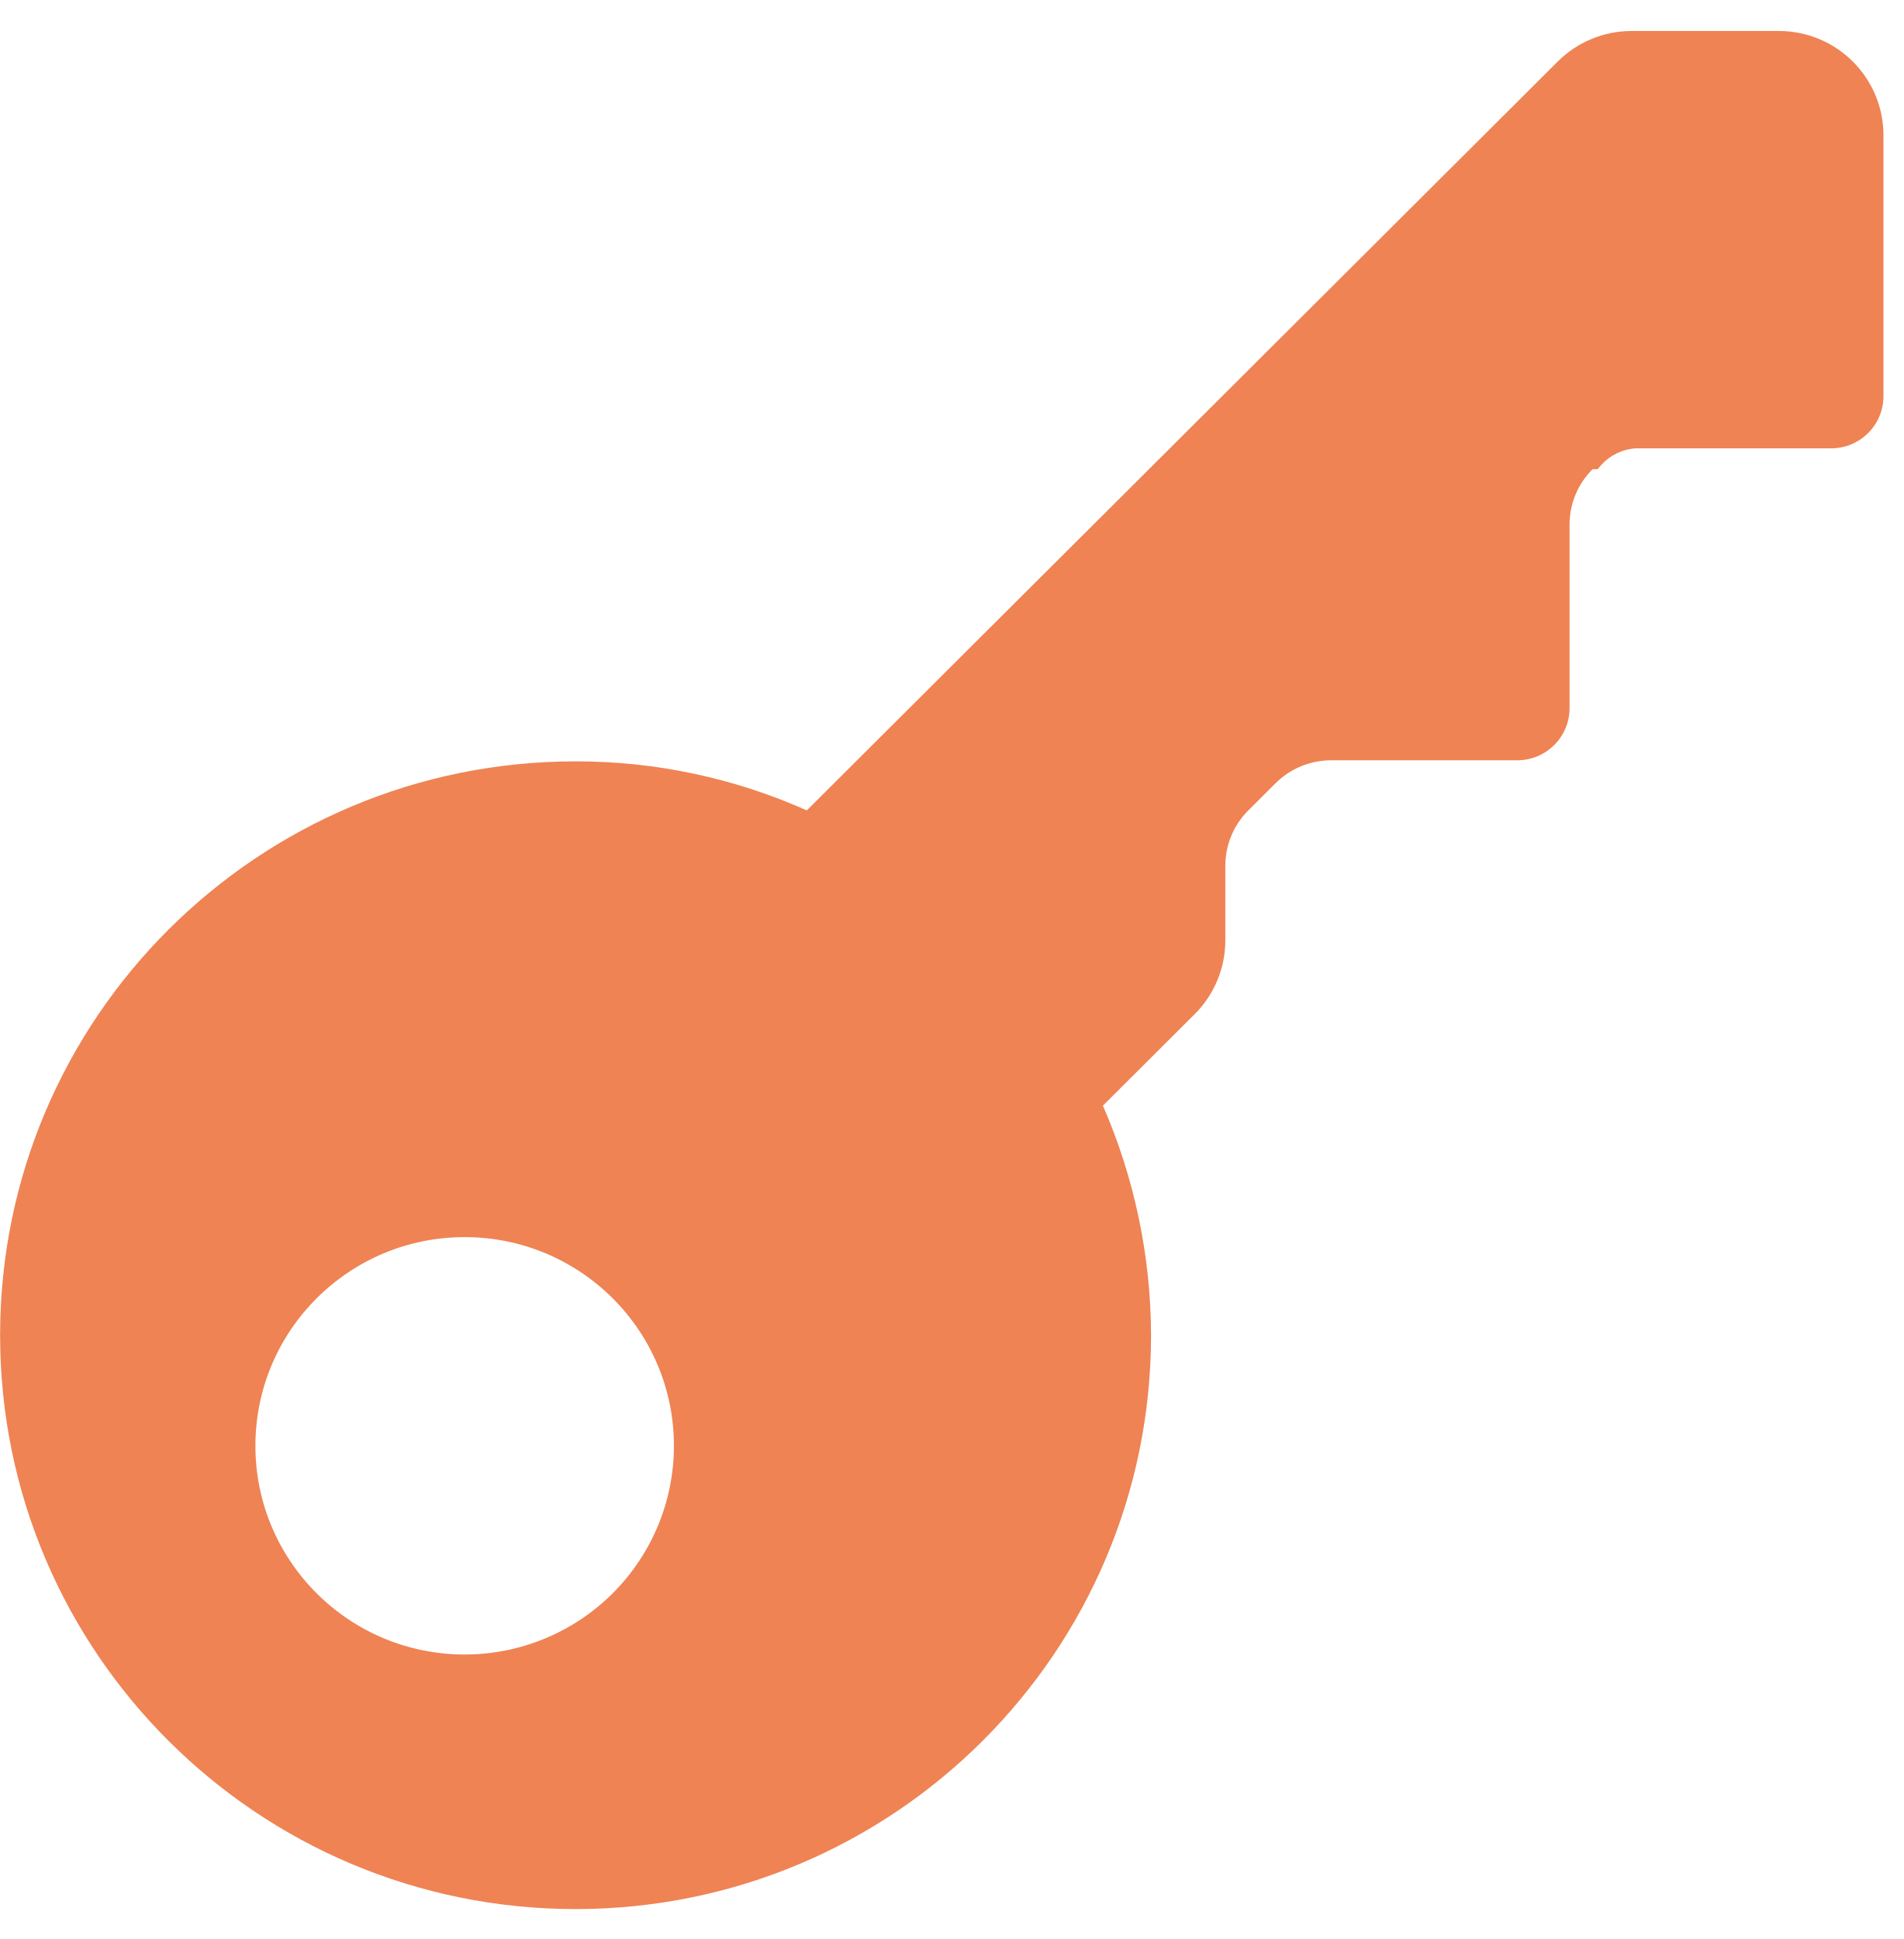
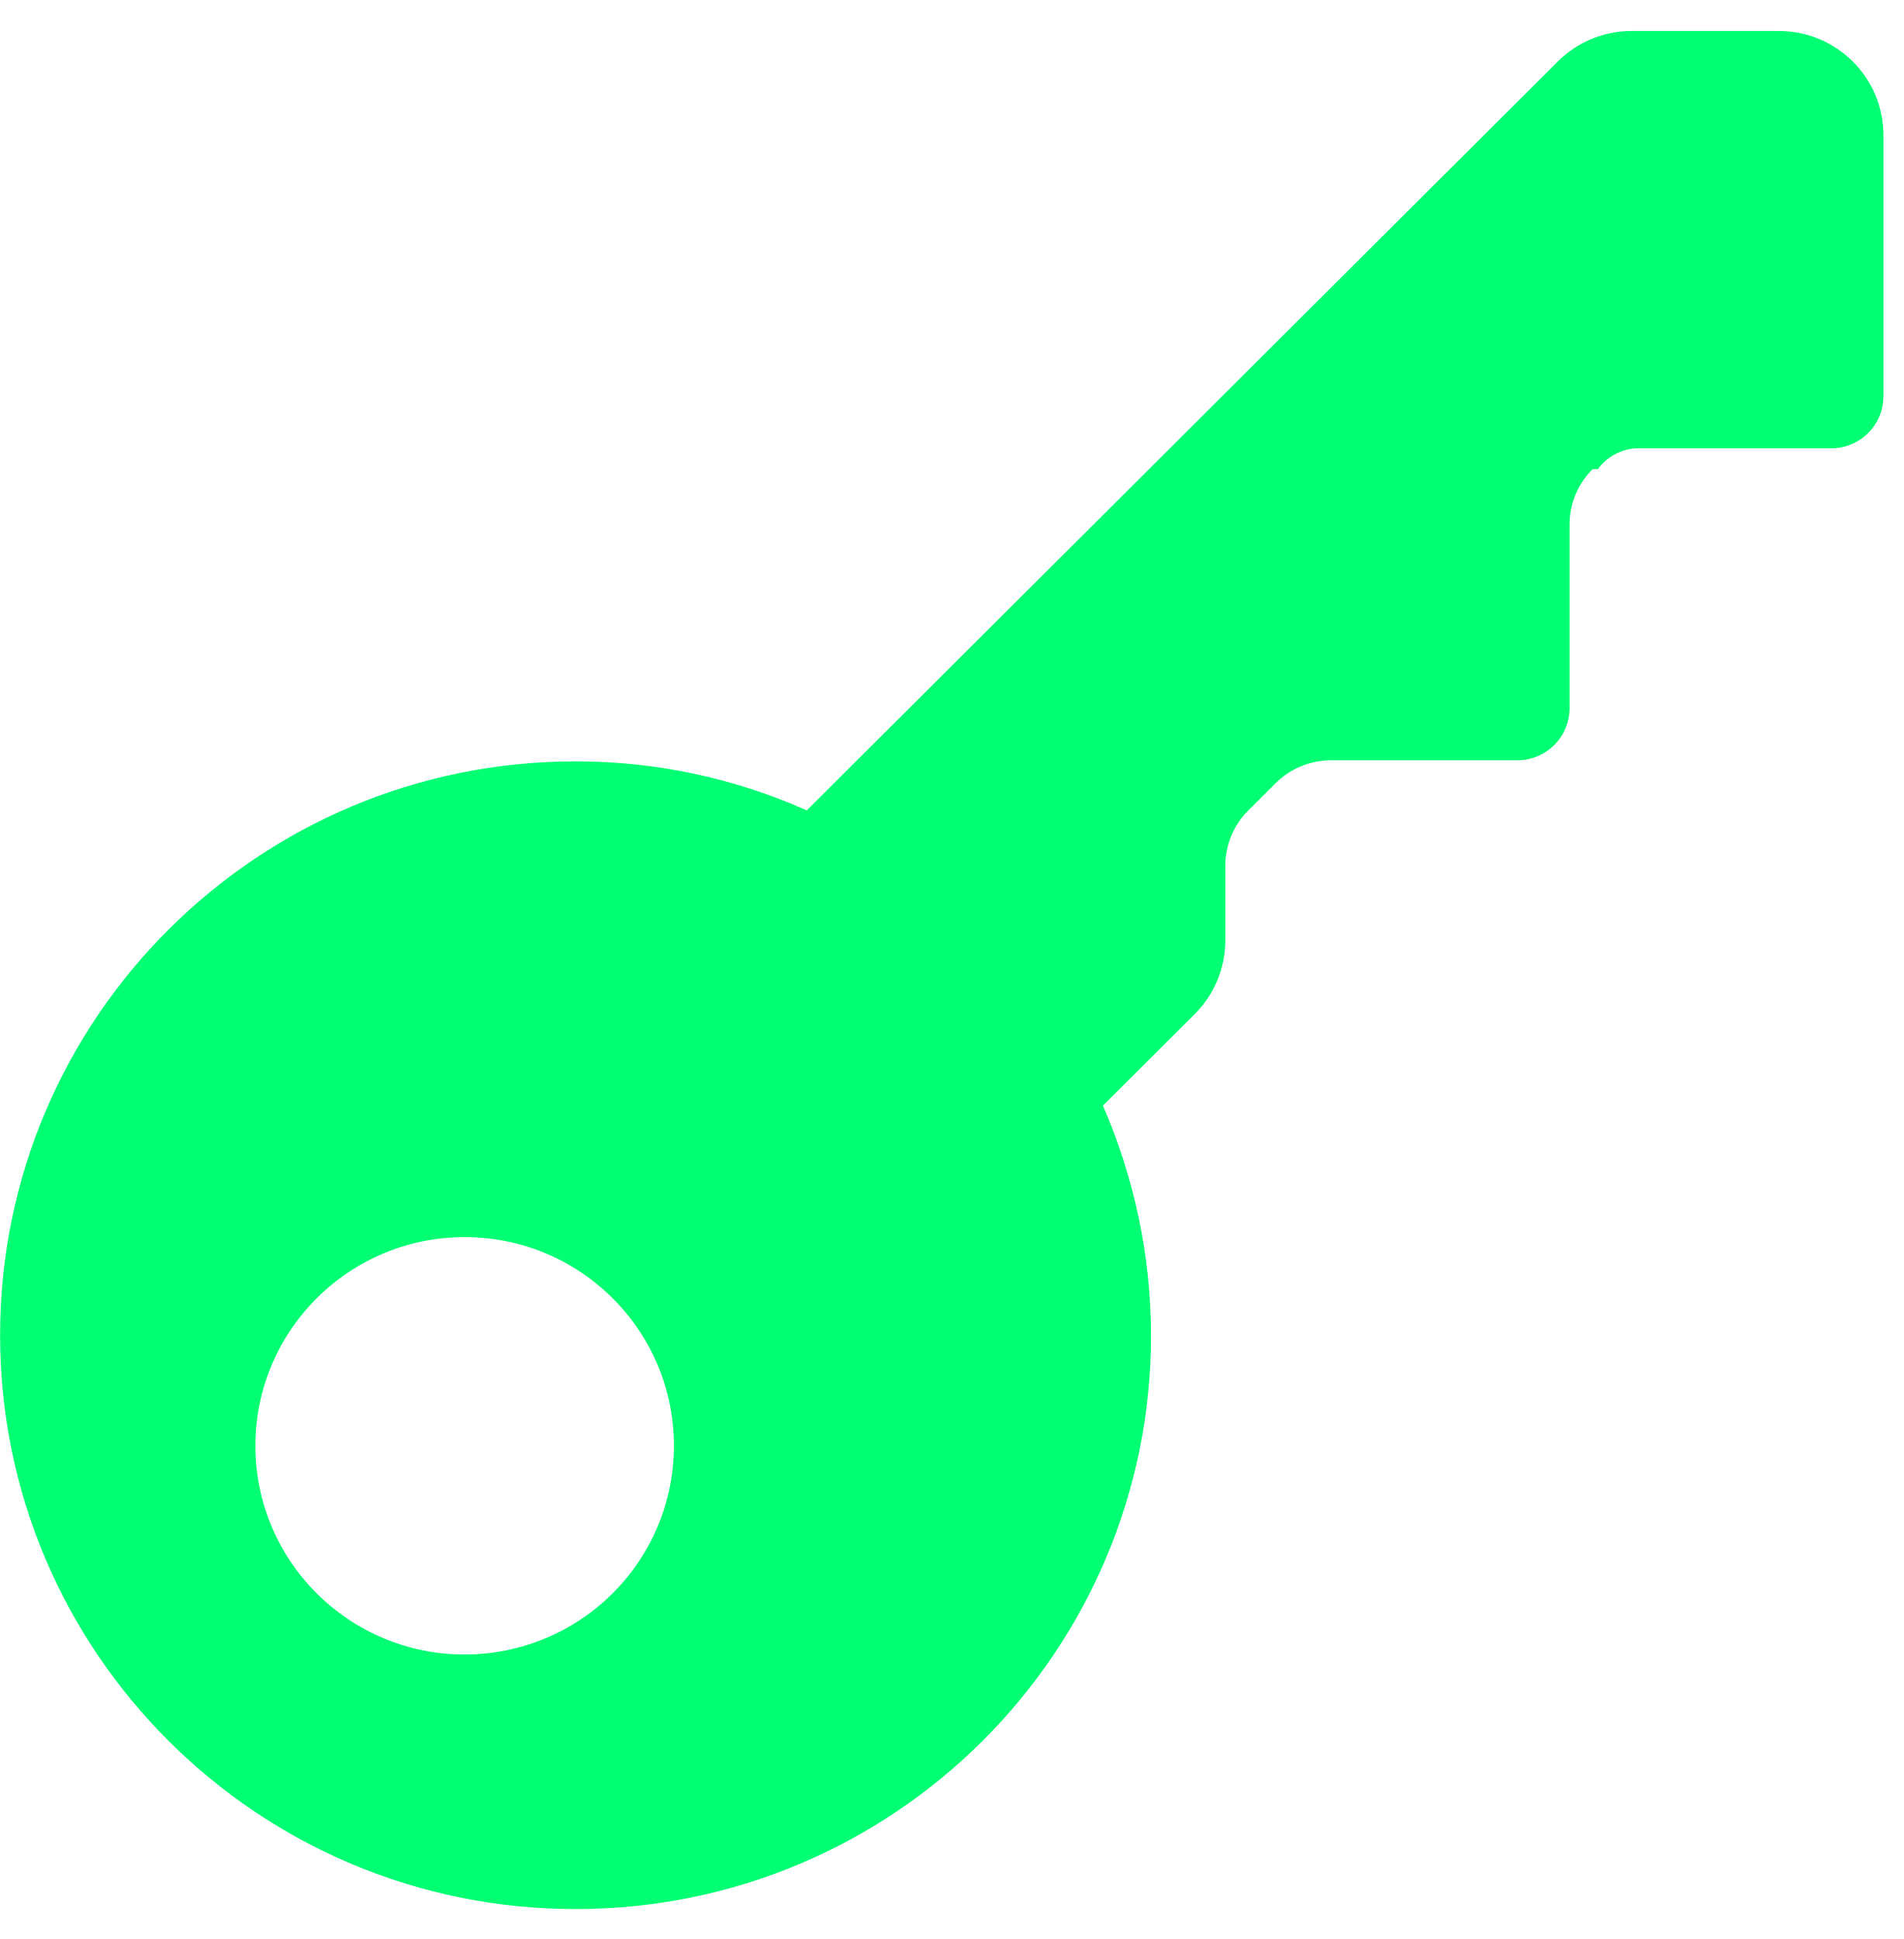
<svg xmlns="http://www.w3.org/2000/svg" width="54" height="55" viewBox="0 0 54 55" fill="none">
-   <path d="M50.459 0.879H46.274C45.495 0.882 44.749 1.19 44.196 1.737L22.886 22.987C20.823 22.067 18.587 21.593 16.327 21.596C7.312 21.596 0.003 28.884 0.003 37.873C0.003 46.863 7.312 54.151 16.327 54.151C25.342 54.151 32.651 46.863 32.651 37.873C32.646 35.633 32.181 33.417 31.286 31.362L33.897 28.758C34.446 28.207 34.755 27.463 34.758 26.686V24.555C34.759 23.967 34.993 23.403 35.411 22.987L36.183 22.217C36.6 21.801 37.166 21.567 37.756 21.566H43.039C43.858 21.566 44.523 20.904 44.523 20.086V14.877C44.523 14.289 44.758 13.725 45.176 13.309H45.324C45.576 12.965 45.967 12.748 46.393 12.717H51.943C52.762 12.717 53.427 12.055 53.427 11.237V3.838C53.427 2.204 52.098 0.879 50.459 0.879ZM13.181 46.93C9.903 46.93 7.245 44.28 7.245 41.011C7.245 37.742 9.903 35.091 13.181 35.091C16.459 35.091 19.117 37.742 19.117 41.011C19.117 42.581 18.491 44.086 17.378 45.196C16.265 46.306 14.755 46.93 13.181 46.93Z" fill="#EF8354" />
+   <path d="M50.459 0.879H46.274C45.495 0.882 44.749 1.19 44.196 1.737L22.886 22.987C20.823 22.067 18.587 21.593 16.327 21.596C7.312 21.596 0.003 28.884 0.003 37.873C0.003 46.863 7.312 54.151 16.327 54.151C25.342 54.151 32.651 46.863 32.651 37.873C32.646 35.633 32.181 33.417 31.286 31.362L33.897 28.758C34.446 28.207 34.755 27.463 34.758 26.686V24.555C34.759 23.967 34.993 23.403 35.411 22.987L36.183 22.217C36.6 21.801 37.166 21.567 37.756 21.566H43.039C43.858 21.566 44.523 20.904 44.523 20.086V14.877C44.523 14.289 44.758 13.725 45.176 13.309H45.324C45.576 12.965 45.967 12.748 46.393 12.717H51.943C52.762 12.717 53.427 12.055 53.427 11.237V3.838C53.427 2.204 52.098 0.879 50.459 0.879ZM13.181 46.93C9.903 46.93 7.245 44.28 7.245 41.011C7.245 37.742 9.903 35.091 13.181 35.091C16.459 35.091 19.117 37.742 19.117 41.011C19.117 42.581 18.491 44.086 17.378 45.196C16.265 46.306 14.755 46.93 13.181 46.93Z" fill="#00ff73" />
</svg>
